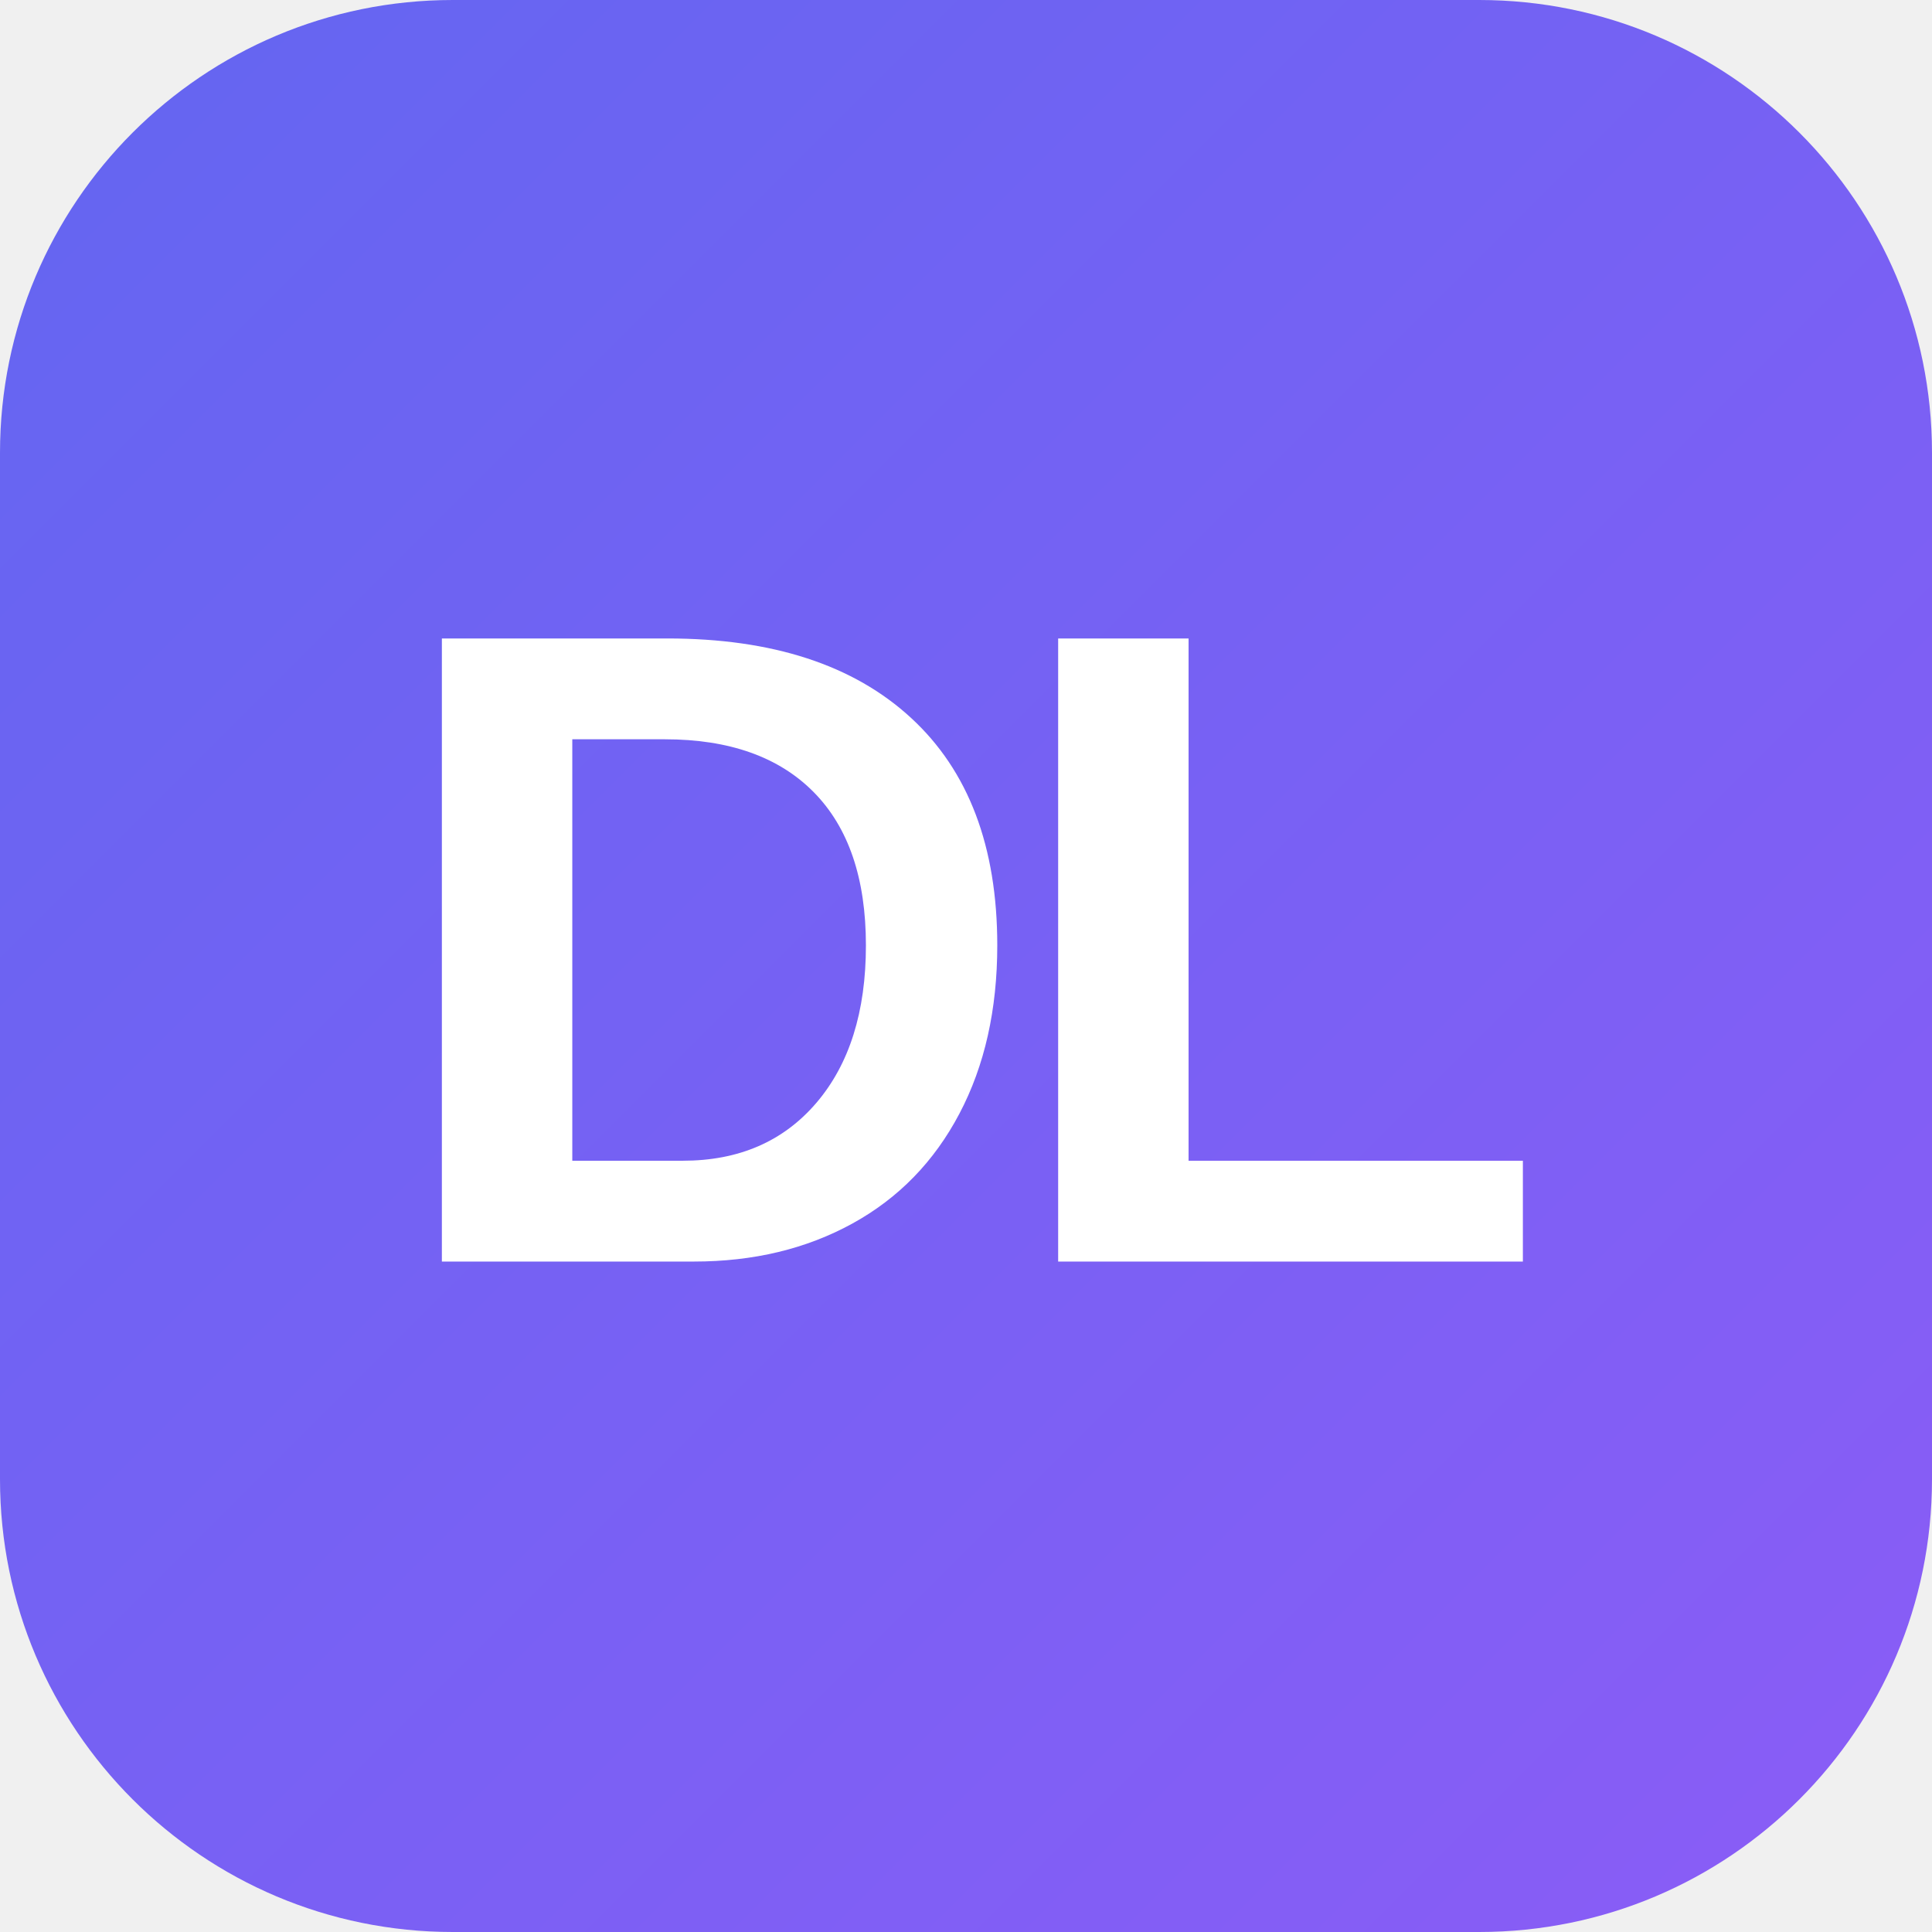
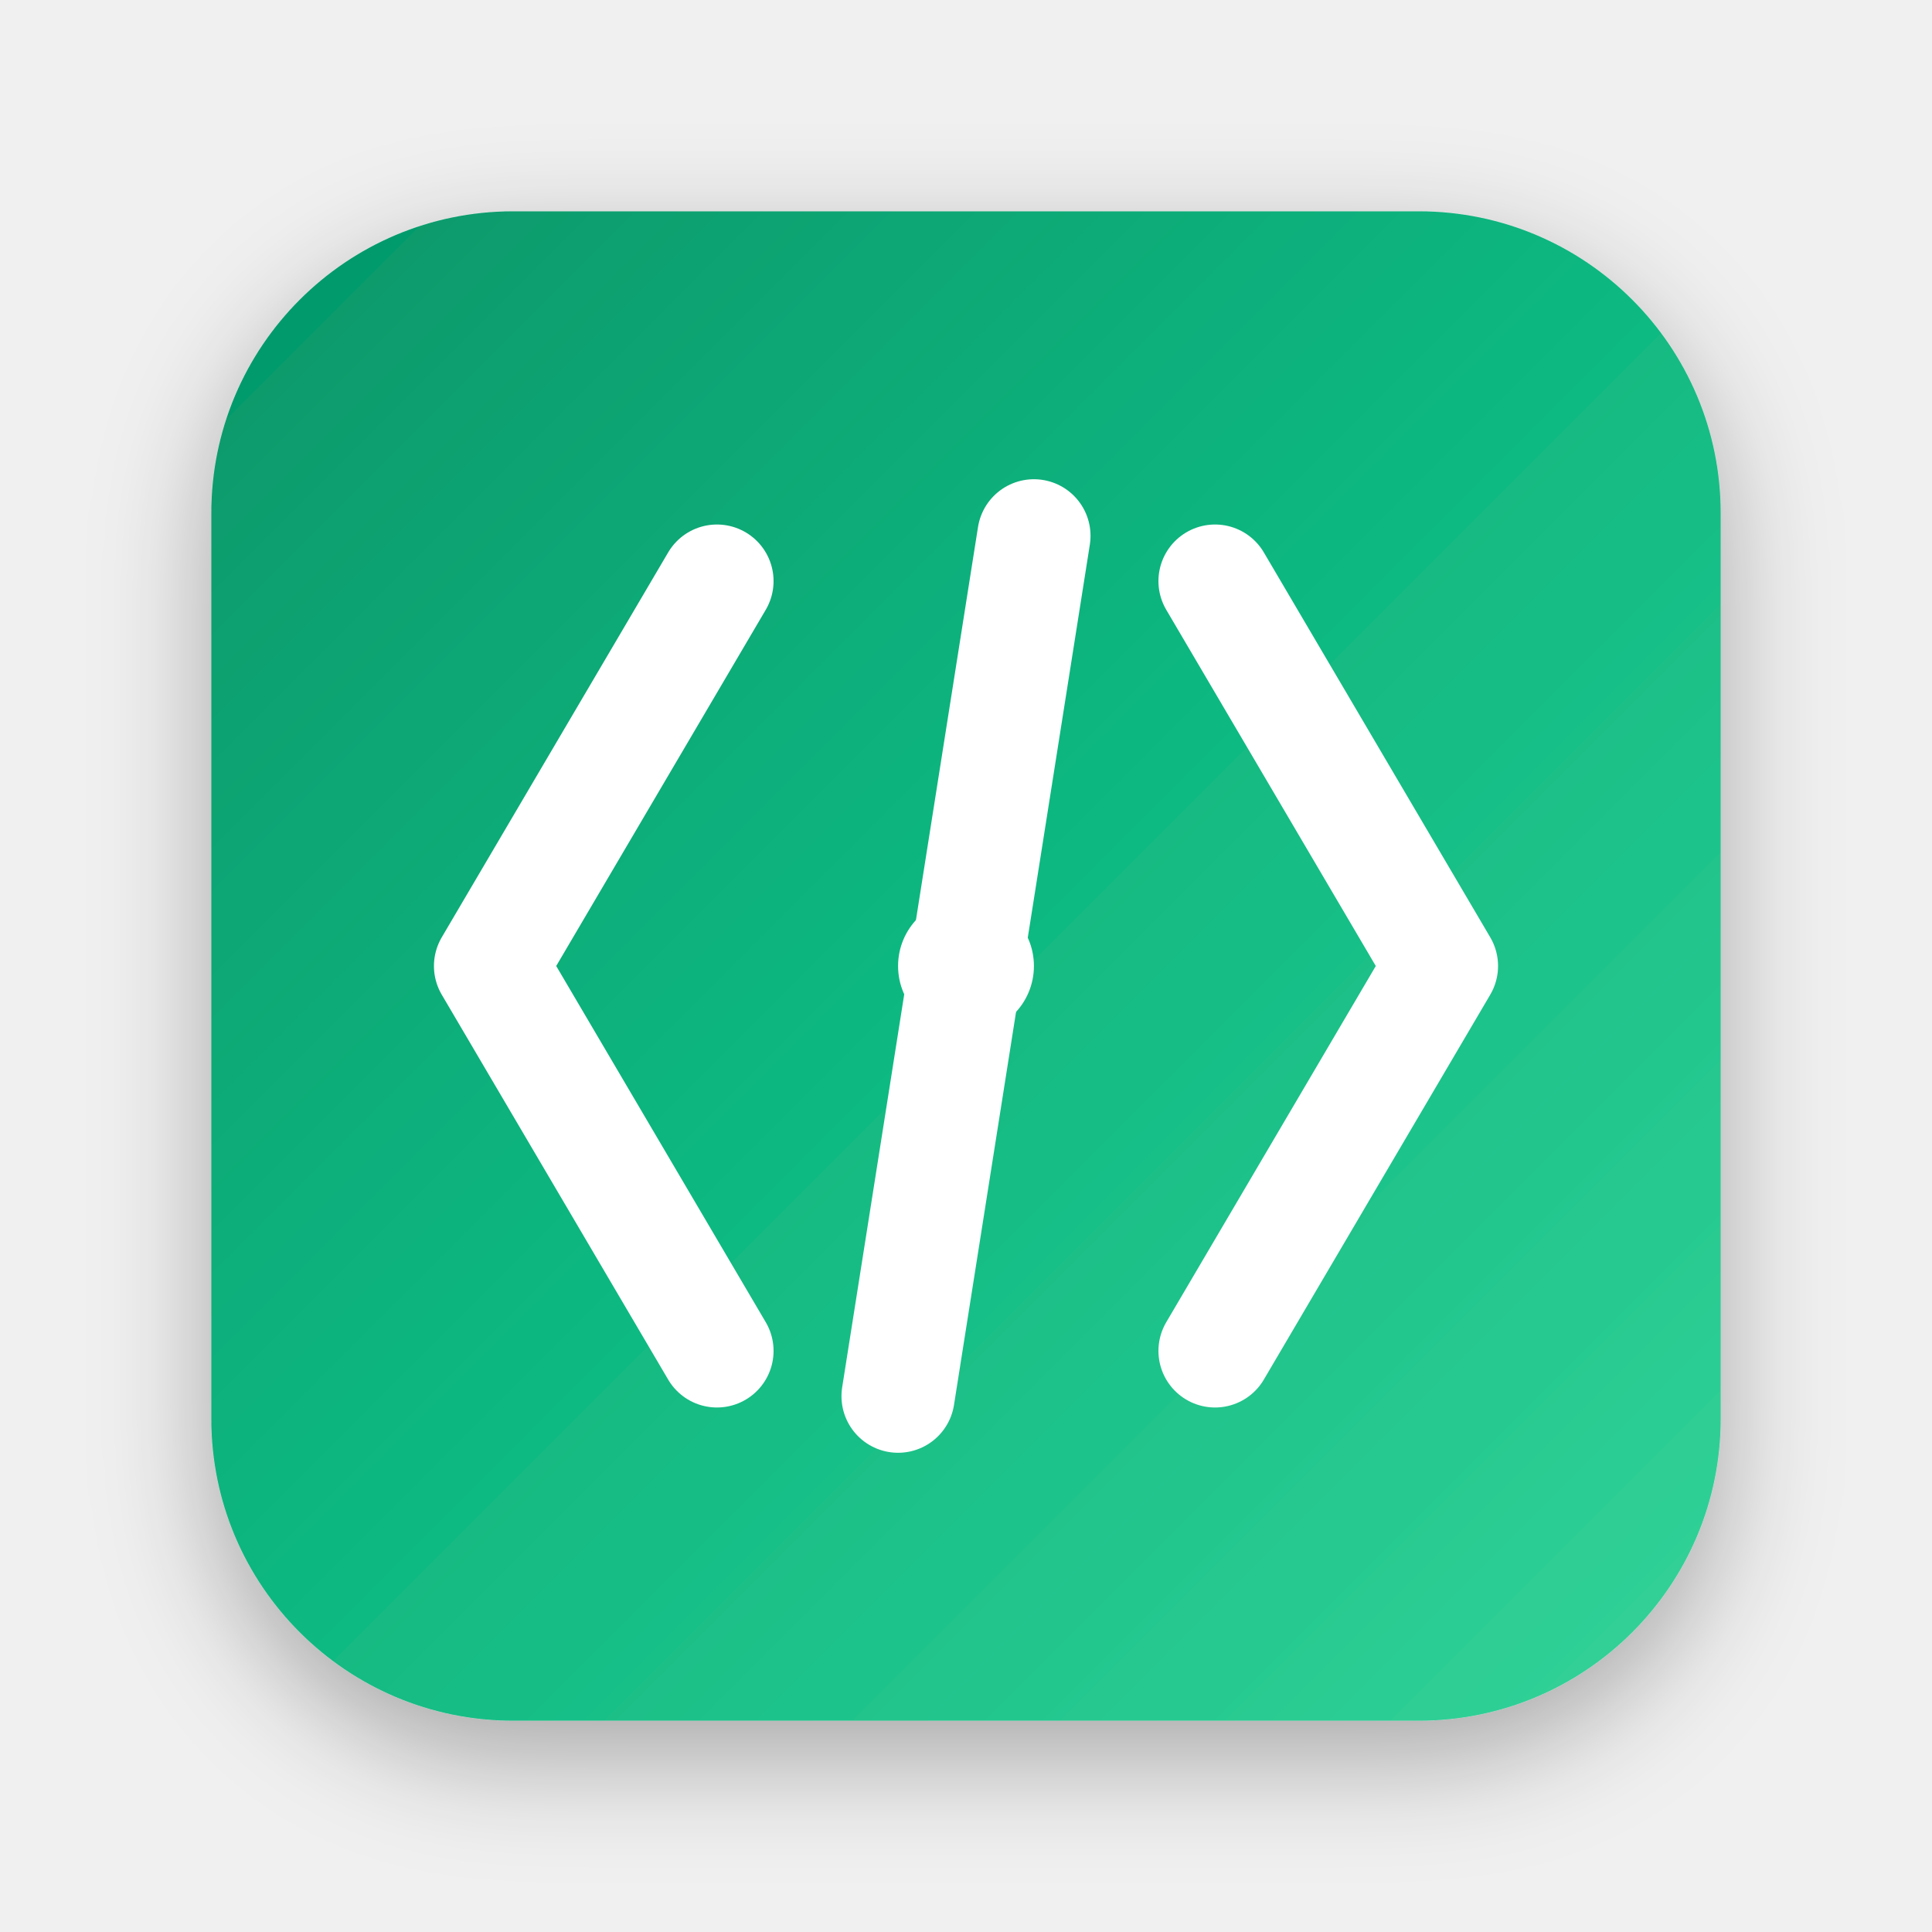
- <svg xmlns="http://www.w3.org/2000/svg" viewBox="0 0 512 512">
+ <svg xmlns="http://www.w3.org/2000/svg" width="512" height="512" viewBox="0 0 512 512" fill="none">
  <defs>
    <linearGradient id="primaryGradient" x1="0%" y1="0%" x2="100%" y2="100%">
-       <stop offset="0%" stop-color="#6366f1" />
-       <stop offset="100%" stop-color="#8b5cf6" />
+       <stop offset="0%" stop-color="#059669" />
+       <stop offset="50%" stop-color="#10b981" />
+       <stop offset="100%" stop-color="#34d399" />
    </linearGradient>
+     <filter id="dropshadow" height="130%">
+       <feGaussianBlur in="SourceAlpha" stdDeviation="15" />
+       <feOffset dx="0" dy="10" result="offsetblur" />
+       <feComponentTransfer>
+         <feFuncA type="linear" slope="0.3" />
+       </feComponentTransfer>
+       <feMerge>
+         <feMergeNode />
+         <feMergeNode in="SourceGraphic" />
+       </feMerge>
+     </filter>
  </defs>
-   <rect width="512" height="512" rx="120" fill="url(#primaryGradient)" />
-   <text x="50%" y="52%" dominant-baseline="middle" text-anchor="middle" font-family="Arial, Helvetica, sans-serif" font-weight="bold" font-size="240" fill="white" letter-spacing="-10">
-     DL
-   </text>
+   <rect x="56" y="56" width="400" height="400" rx="80" fill="url(#primaryGradient)" filter="url(#dropshadow)" />
+   <g transform="translate(106, 106) scale(0.6)">
+     <path d="M140 80 L40 250 L140 420" stroke="white" stroke-width="50" stroke-linecap="round" stroke-linejoin="round" />
+     <path d="M360 80 L460 250 L360 420" stroke="white" stroke-width="50" stroke-linecap="round" stroke-linejoin="round" />
+     <path d="M280 60 L220 440" stroke="white" stroke-width="50" stroke-linecap="round" />
+     <circle cx="250" cy="250" r="30" fill="white" />
+   </g>
</svg>
